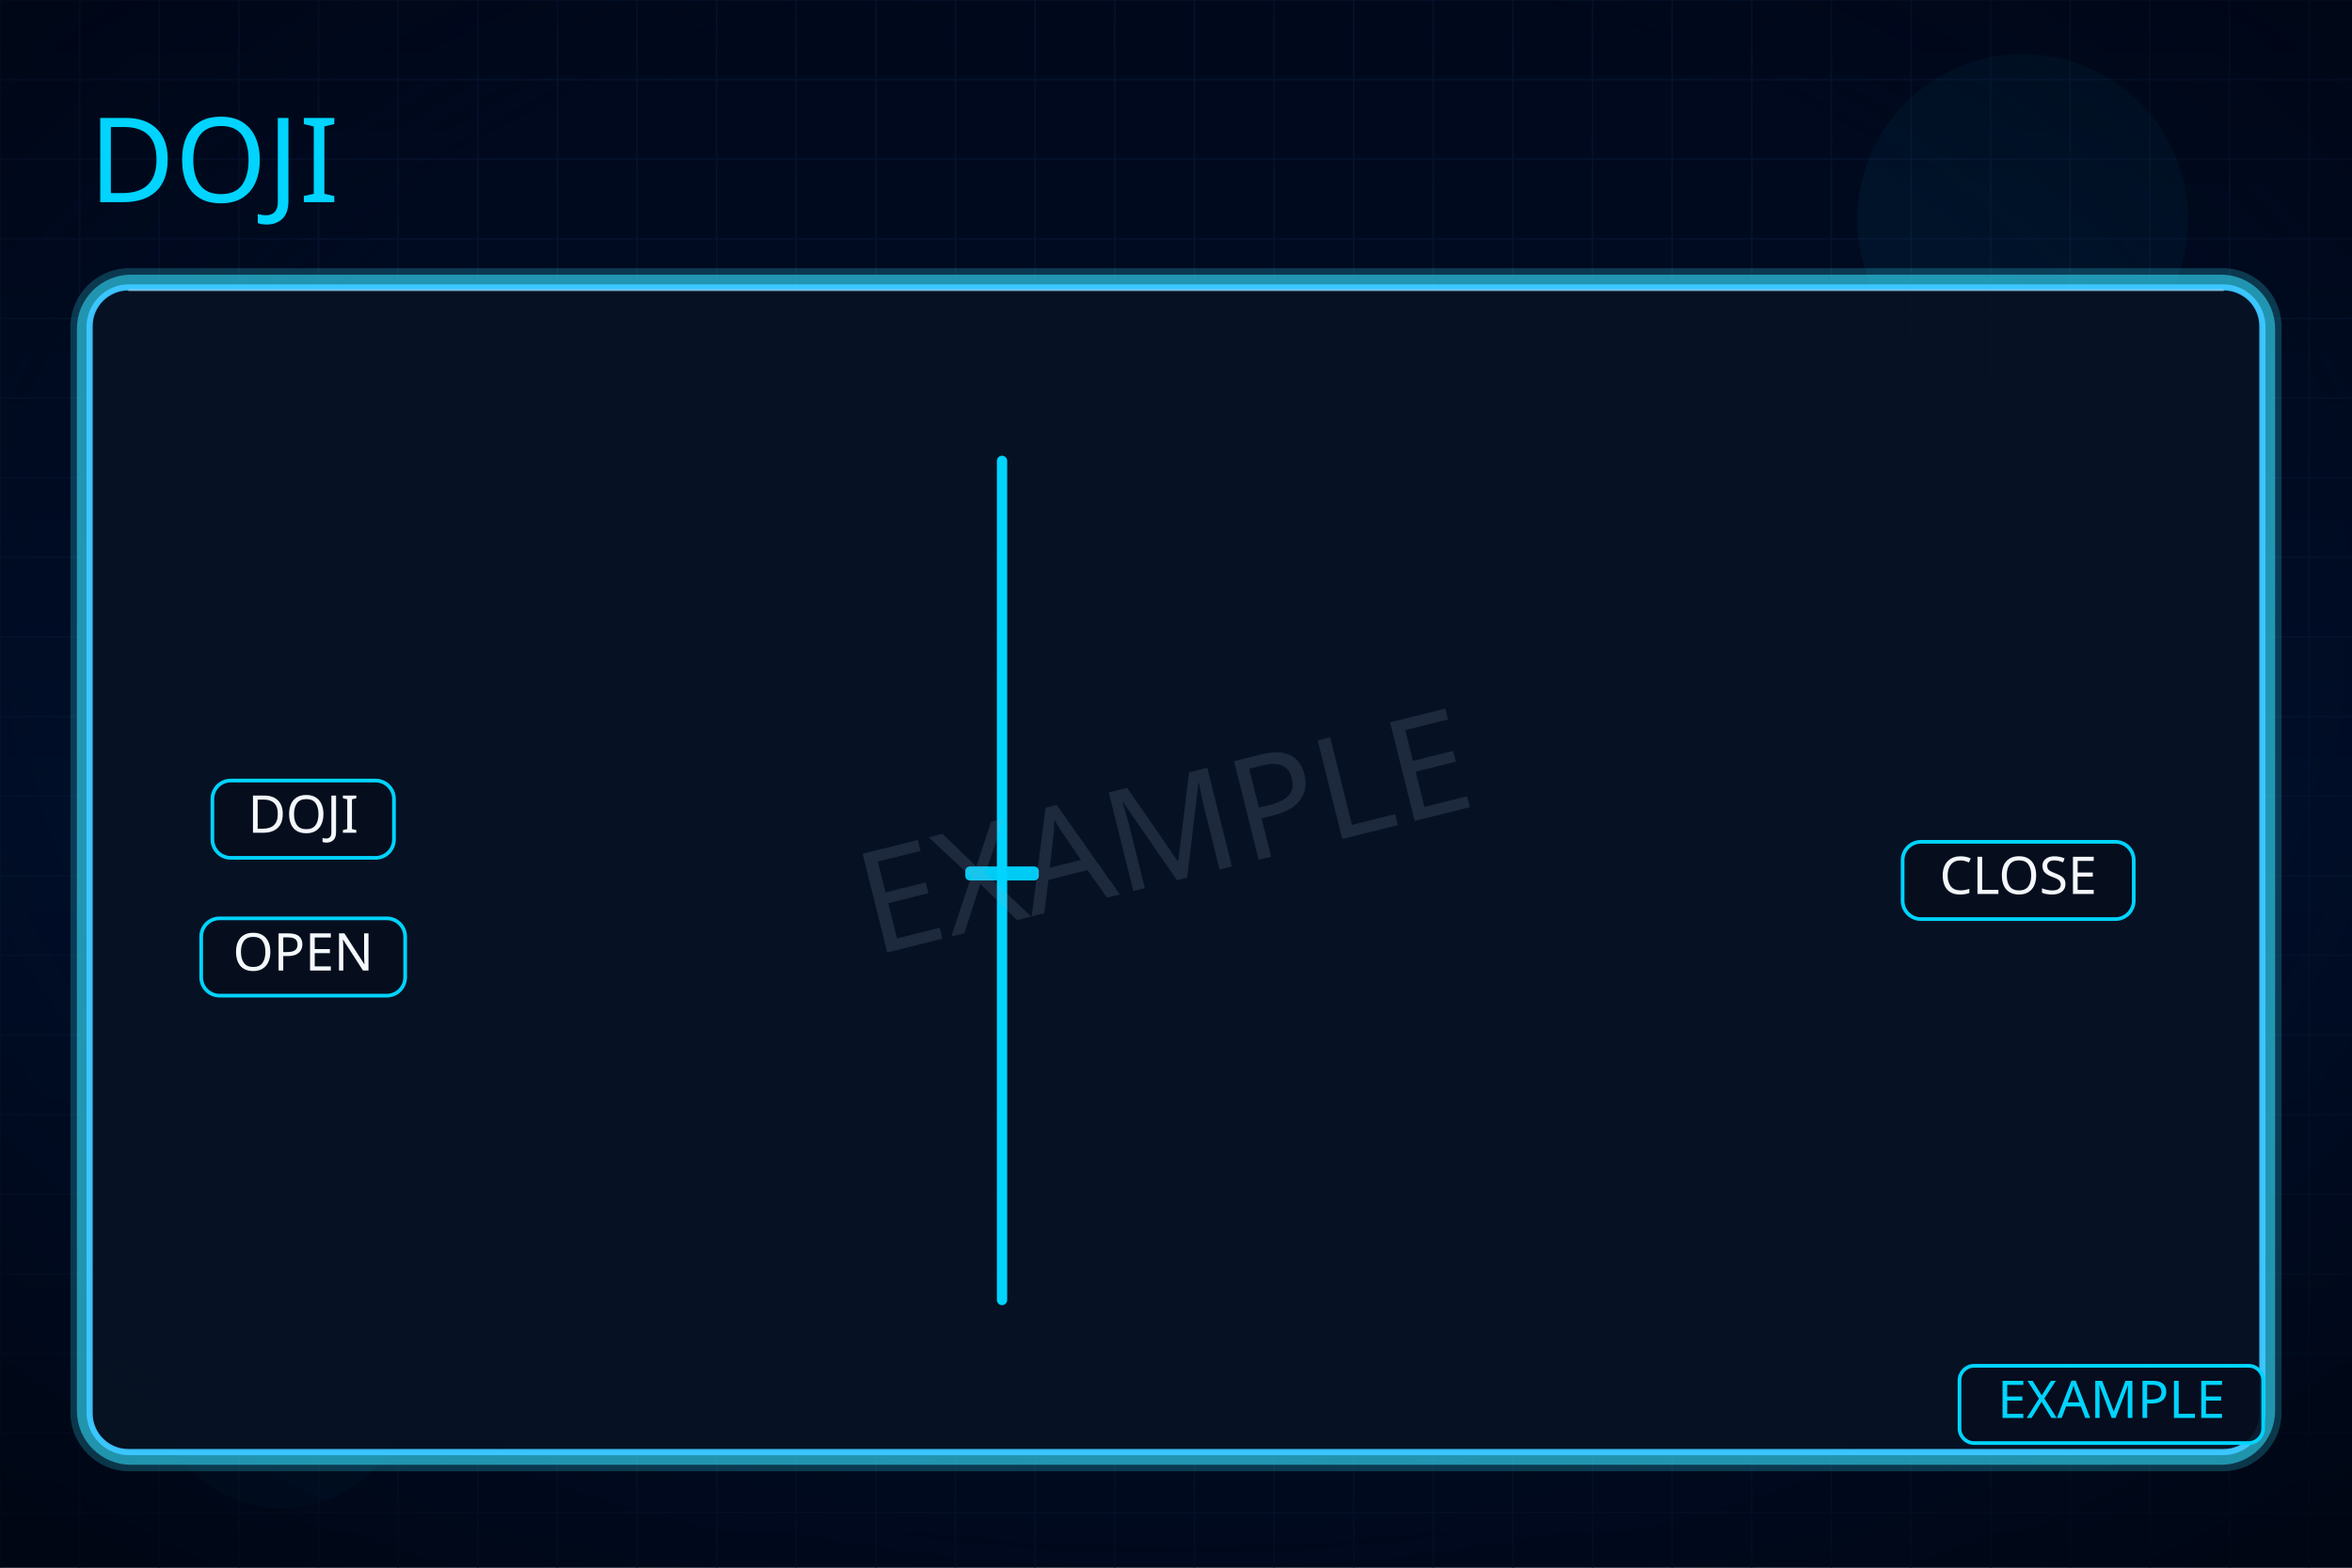
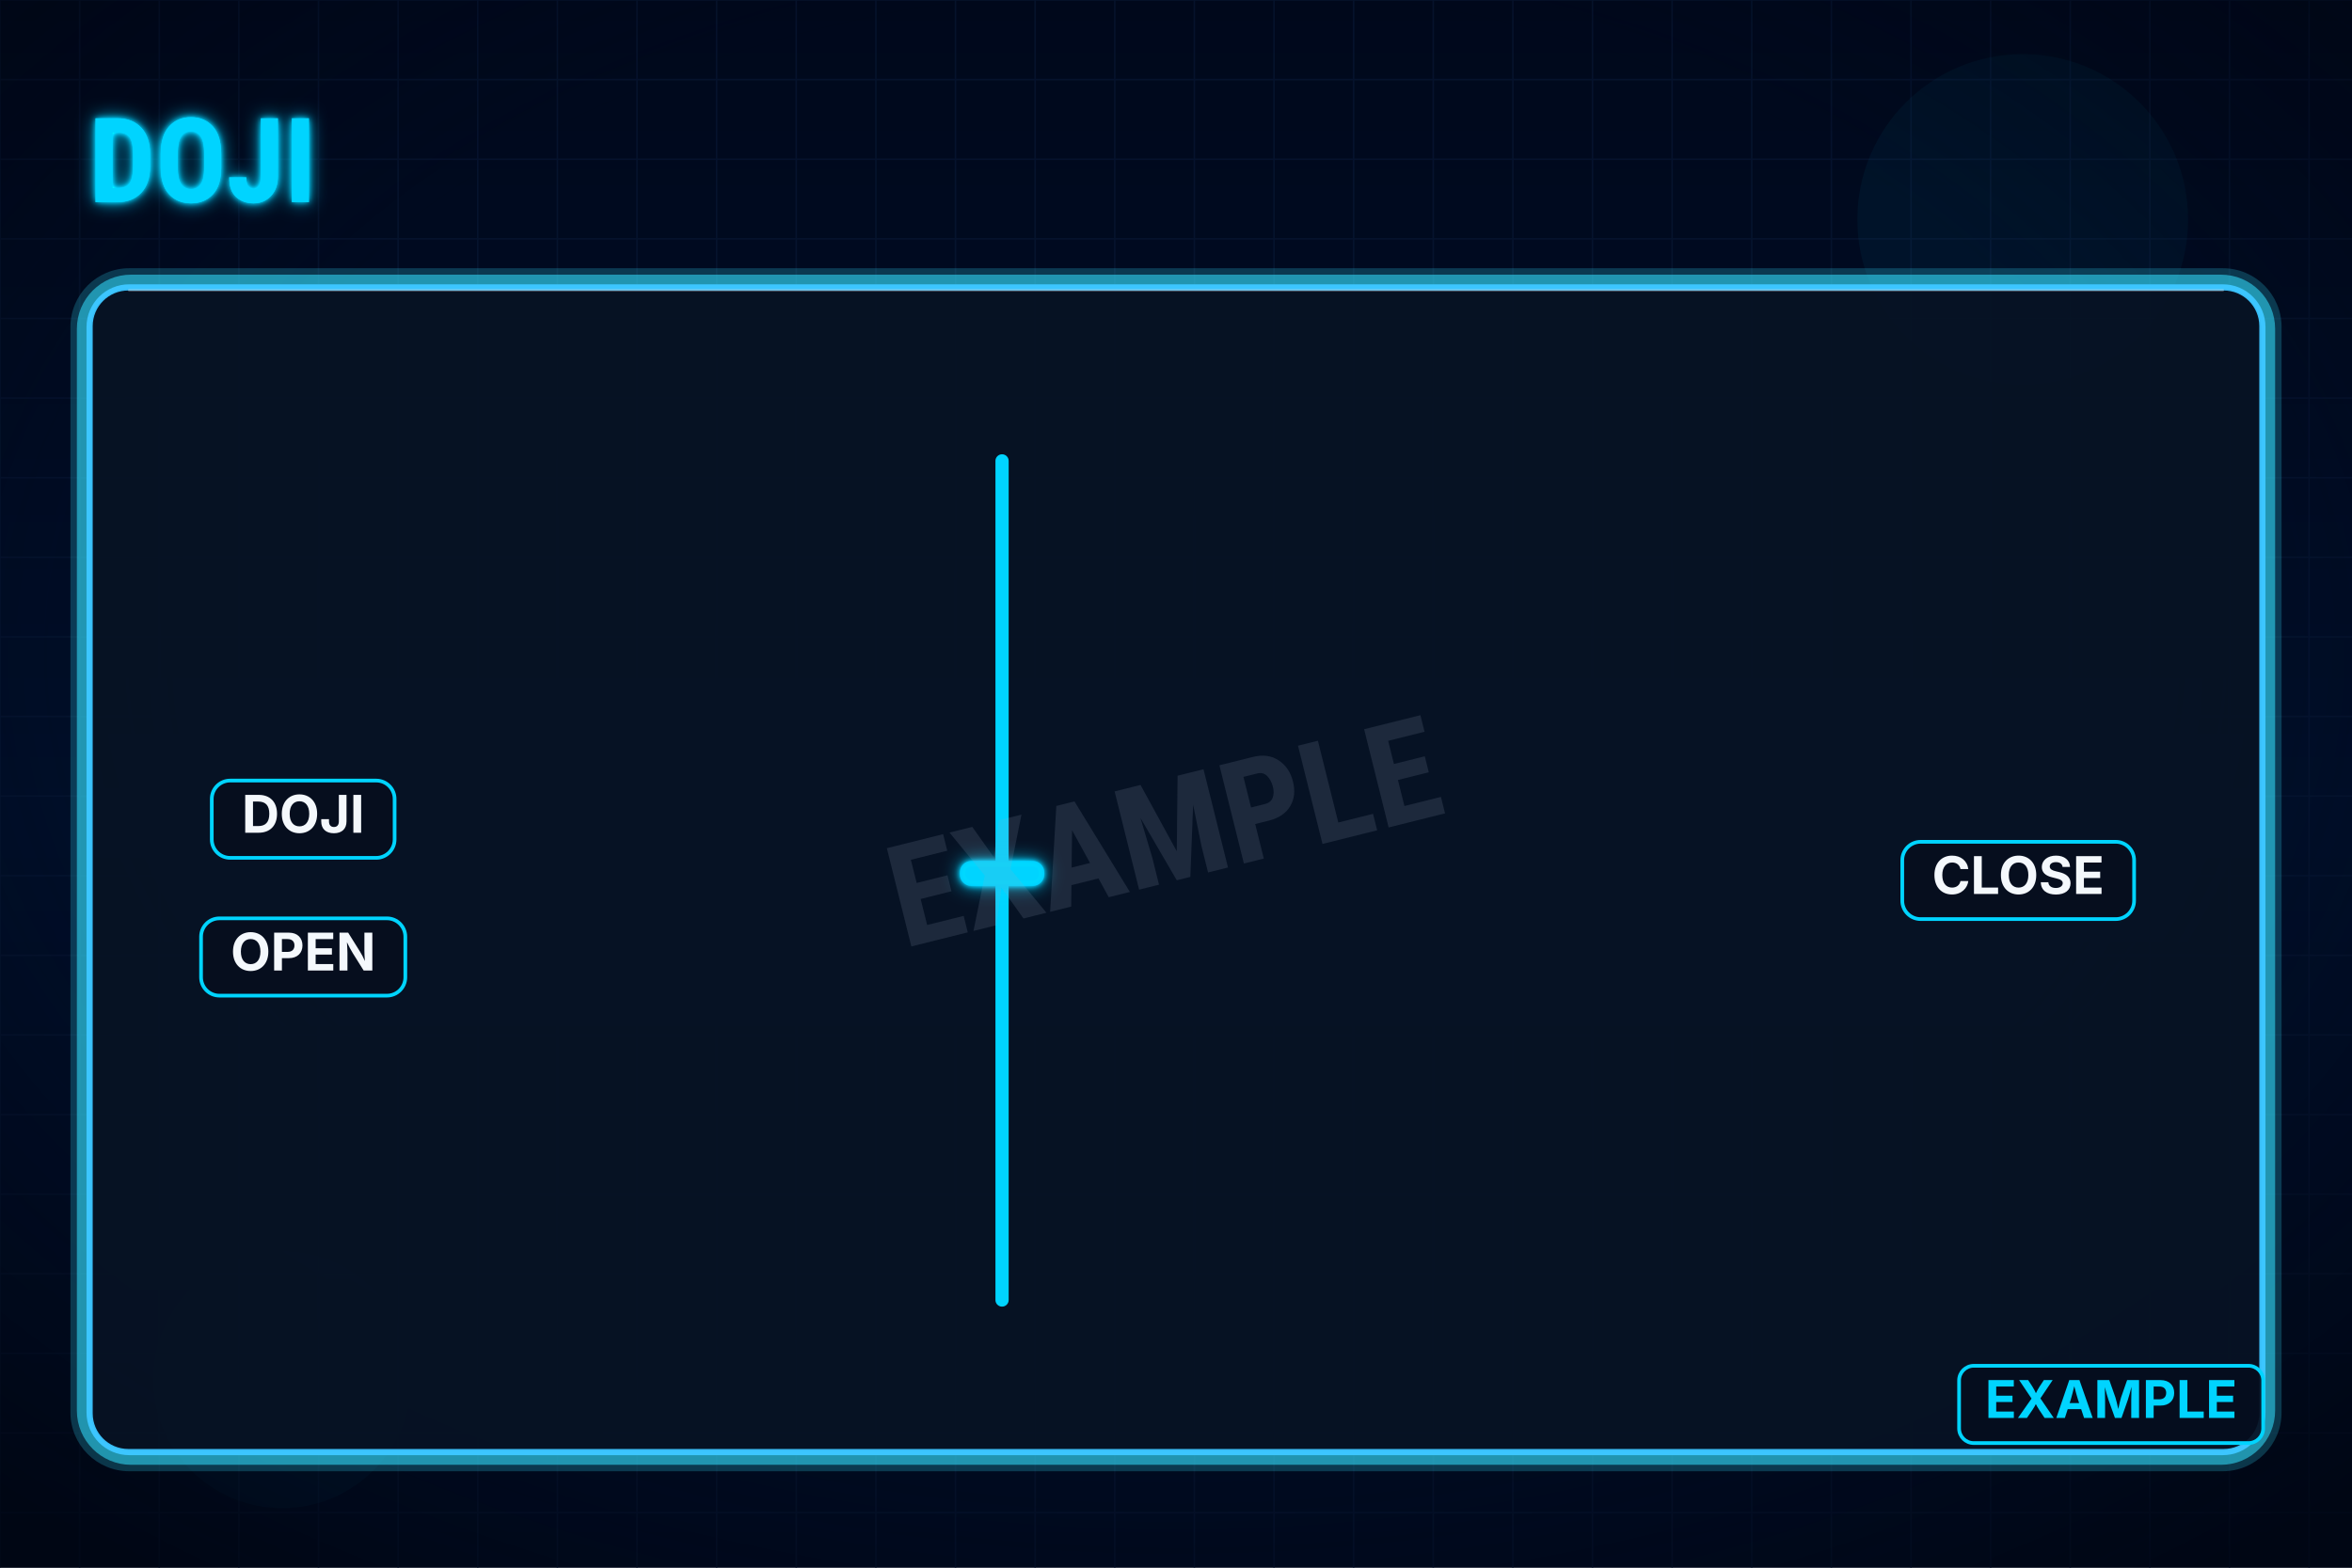
<svg xmlns="http://www.w3.org/2000/svg" width="1536" height="1024" viewBox="0 0 1536 1024">
  <defs>
    <style>
- @font-face { font-family: "Engine Regular"; src: url("../../../illustration_engine/assets/fonts/Inter-Regular.ttf") format("truetype"); font-weight: 400; font-style: normal; }
- @font-face { font-family: "Engine Semi"; src: url("../../../illustration_engine/assets/fonts/Inter-SemiBold.ttf") format("truetype"); font-weight: 400; font-style: normal; }
- @font-face { font-family: "Engine Bold"; src: url("../../../illustration_engine/assets/fonts/Inter-Bold.ttf") format("truetype"); font-weight: 400; font-style: normal; }
- @font-face { font-family: "Engine Condensed"; src: url("../../../illustration_engine/assets/fonts/RobotoCondensed-Bold.ttf") format("truetype"); font-weight: 400; font-style: normal; }
+ @font-face { font-family: "Inter"; src: url("file:///agent/repos/claude/skills/illustration-engine/illustration_engine/assets/fonts/Inter-Regular.ttf") format("truetype"); font-weight: normal; font-style: normal; }
+ @font-face { font-family: "Inter"; src: url("file:///agent/repos/claude/skills/illustration-engine/illustration_engine/assets/fonts/Inter-SemiBold.ttf") format("truetype"); font-weight: bold; font-style: normal; }
+ @font-face { font-family: "Inter"; src: url("file:///agent/repos/claude/skills/illustration-engine/illustration_engine/assets/fonts/Inter-Bold.ttf") format("truetype"); font-weight: bold; font-style: normal; }
+ @font-face { font-family: "Roboto Condensed"; src: url("file:///agent/repos/claude/skills/illustration-engine/illustration_engine/assets/fonts/RobotoCondensed-Bold.ttf") format("truetype"); font-weight: bold; font-style: normal; }
</style>
    <linearGradient id="bg1" x1="0" y1="0" x2="0" y2="1">
      <stop offset="0%" stop-color="#00081B" />
      <stop offset="52%" stop-color="#000F2A" />
      <stop offset="100%" stop-color="#000B21" />
    </linearGradient>
    <radialGradient id="vig2" cx="50%" cy="42%" r="72%">
      <stop offset="58%" stop-color="#00081B" stop-opacity="0" />
      <stop offset="100%" stop-color="#00040F" stop-opacity="0.72" />
    </radialGradient>
-     <filter id="softglow" x="-60%" y="-60%" width="220%" height="220%">
-       <feGaussianBlur stdDeviation="2.64" />
+     <filter id="bloom" x="-80%" y="-80%" width="260%" height="260%" color-interpolation-filters="sRGB">
+       <feGaussianBlur in="SourceGraphic" stdDeviation="6" result="wide" />
+       <feGaussianBlur in="SourceGraphic" stdDeviation="1.92" result="tight" />
+       <feComposite in="wide" in2="tight" operator="arithmetic" k1="0" k2="1" k3="1" k4="0" result="add" />
+       <feMerge>
+         <feMergeNode in="add" />
+         <feMergeNode in="SourceGraphic" />
+       </feMerge>
    </filter>
  </defs>
  <rect x="0" y="0" width="1536" height="1024" rx="0" ry="0" fill="url(#bg1)" fill-opacity="1" stroke="none" stroke-width="0" stroke-opacity="1" />
  <g opacity="0.55">
    <line x1="0" y1="0" x2="0" y2="1024" stroke="#0A1A38" stroke-width="1" stroke-linecap="round" stroke-opacity="1" />
    <line x1="52" y1="0" x2="52" y2="1024" stroke="#0A1A38" stroke-width="1" stroke-linecap="round" stroke-opacity="1" />
    <line x1="104" y1="0" x2="104" y2="1024" stroke="#0A1A38" stroke-width="1" stroke-linecap="round" stroke-opacity="1" />
    <line x1="156" y1="0" x2="156" y2="1024" stroke="#0A1A38" stroke-width="1" stroke-linecap="round" stroke-opacity="1" />
    <line x1="208" y1="0" x2="208" y2="1024" stroke="#0A1A38" stroke-width="1" stroke-linecap="round" stroke-opacity="1" />
    <line x1="260" y1="0" x2="260" y2="1024" stroke="#0A1A38" stroke-width="1" stroke-linecap="round" stroke-opacity="1" />
    <line x1="312" y1="0" x2="312" y2="1024" stroke="#0A1A38" stroke-width="1" stroke-linecap="round" stroke-opacity="1" />
    <line x1="364" y1="0" x2="364" y2="1024" stroke="#0A1A38" stroke-width="1" stroke-linecap="round" stroke-opacity="1" />
    <line x1="416" y1="0" x2="416" y2="1024" stroke="#0A1A38" stroke-width="1" stroke-linecap="round" stroke-opacity="1" />
    <line x1="468" y1="0" x2="468" y2="1024" stroke="#0A1A38" stroke-width="1" stroke-linecap="round" stroke-opacity="1" />
    <line x1="520" y1="0" x2="520" y2="1024" stroke="#0A1A38" stroke-width="1" stroke-linecap="round" stroke-opacity="1" />
    <line x1="572" y1="0" x2="572" y2="1024" stroke="#0A1A38" stroke-width="1" stroke-linecap="round" stroke-opacity="1" />
    <line x1="624" y1="0" x2="624" y2="1024" stroke="#0A1A38" stroke-width="1" stroke-linecap="round" stroke-opacity="1" />
    <line x1="676" y1="0" x2="676" y2="1024" stroke="#0A1A38" stroke-width="1" stroke-linecap="round" stroke-opacity="1" />
    <line x1="728" y1="0" x2="728" y2="1024" stroke="#0A1A38" stroke-width="1" stroke-linecap="round" stroke-opacity="1" />
    <line x1="780" y1="0" x2="780" y2="1024" stroke="#0A1A38" stroke-width="1" stroke-linecap="round" stroke-opacity="1" />
    <line x1="832" y1="0" x2="832" y2="1024" stroke="#0A1A38" stroke-width="1" stroke-linecap="round" stroke-opacity="1" />
    <line x1="884" y1="0" x2="884" y2="1024" stroke="#0A1A38" stroke-width="1" stroke-linecap="round" stroke-opacity="1" />
    <line x1="936" y1="0" x2="936" y2="1024" stroke="#0A1A38" stroke-width="1" stroke-linecap="round" stroke-opacity="1" />
    <line x1="988" y1="0" x2="988" y2="1024" stroke="#0A1A38" stroke-width="1" stroke-linecap="round" stroke-opacity="1" />
    <line x1="1040" y1="0" x2="1040" y2="1024" stroke="#0A1A38" stroke-width="1" stroke-linecap="round" stroke-opacity="1" />
    <line x1="1092" y1="0" x2="1092" y2="1024" stroke="#0A1A38" stroke-width="1" stroke-linecap="round" stroke-opacity="1" />
    <line x1="1144" y1="0" x2="1144" y2="1024" stroke="#0A1A38" stroke-width="1" stroke-linecap="round" stroke-opacity="1" />
    <line x1="1196" y1="0" x2="1196" y2="1024" stroke="#0A1A38" stroke-width="1" stroke-linecap="round" stroke-opacity="1" />
    <line x1="1248" y1="0" x2="1248" y2="1024" stroke="#0A1A38" stroke-width="1" stroke-linecap="round" stroke-opacity="1" />
    <line x1="1300" y1="0" x2="1300" y2="1024" stroke="#0A1A38" stroke-width="1" stroke-linecap="round" stroke-opacity="1" />
    <line x1="1352" y1="0" x2="1352" y2="1024" stroke="#0A1A38" stroke-width="1" stroke-linecap="round" stroke-opacity="1" />
    <line x1="1404" y1="0" x2="1404" y2="1024" stroke="#0A1A38" stroke-width="1" stroke-linecap="round" stroke-opacity="1" />
    <line x1="1456" y1="0" x2="1456" y2="1024" stroke="#0A1A38" stroke-width="1" stroke-linecap="round" stroke-opacity="1" />
    <line x1="1508" y1="0" x2="1508" y2="1024" stroke="#0A1A38" stroke-width="1" stroke-linecap="round" stroke-opacity="1" />
    <line x1="0" y1="0" x2="1536" y2="0" stroke="#0A1A38" stroke-width="1" stroke-linecap="round" stroke-opacity="1" />
    <line x1="0" y1="52" x2="1536" y2="52" stroke="#0A1A38" stroke-width="1" stroke-linecap="round" stroke-opacity="1" />
    <line x1="0" y1="104" x2="1536" y2="104" stroke="#0A1A38" stroke-width="1" stroke-linecap="round" stroke-opacity="1" />
    <line x1="0" y1="156" x2="1536" y2="156" stroke="#0A1A38" stroke-width="1" stroke-linecap="round" stroke-opacity="1" />
    <line x1="0" y1="208" x2="1536" y2="208" stroke="#0A1A38" stroke-width="1" stroke-linecap="round" stroke-opacity="1" />
    <line x1="0" y1="260" x2="1536" y2="260" stroke="#0A1A38" stroke-width="1" stroke-linecap="round" stroke-opacity="1" />
    <line x1="0" y1="312" x2="1536" y2="312" stroke="#0A1A38" stroke-width="1" stroke-linecap="round" stroke-opacity="1" />
    <line x1="0" y1="364" x2="1536" y2="364" stroke="#0A1A38" stroke-width="1" stroke-linecap="round" stroke-opacity="1" />
    <line x1="0" y1="416" x2="1536" y2="416" stroke="#0A1A38" stroke-width="1" stroke-linecap="round" stroke-opacity="1" />
    <line x1="0" y1="468" x2="1536" y2="468" stroke="#0A1A38" stroke-width="1" stroke-linecap="round" stroke-opacity="1" />
    <line x1="0" y1="520" x2="1536" y2="520" stroke="#0A1A38" stroke-width="1" stroke-linecap="round" stroke-opacity="1" />
    <line x1="0" y1="572" x2="1536" y2="572" stroke="#0A1A38" stroke-width="1" stroke-linecap="round" stroke-opacity="1" />
    <line x1="0" y1="624" x2="1536" y2="624" stroke="#0A1A38" stroke-width="1" stroke-linecap="round" stroke-opacity="1" />
    <line x1="0" y1="676" x2="1536" y2="676" stroke="#0A1A38" stroke-width="1" stroke-linecap="round" stroke-opacity="1" />
    <line x1="0" y1="728" x2="1536" y2="728" stroke="#0A1A38" stroke-width="1" stroke-linecap="round" stroke-opacity="1" />
    <line x1="0" y1="780" x2="1536" y2="780" stroke="#0A1A38" stroke-width="1" stroke-linecap="round" stroke-opacity="1" />
    <line x1="0" y1="832" x2="1536" y2="832" stroke="#0A1A38" stroke-width="1" stroke-linecap="round" stroke-opacity="1" />
    <line x1="0" y1="884" x2="1536" y2="884" stroke="#0A1A38" stroke-width="1" stroke-linecap="round" stroke-opacity="1" />
    <line x1="0" y1="936" x2="1536" y2="936" stroke="#0A1A38" stroke-width="1" stroke-linecap="round" stroke-opacity="1" />
    <line x1="0" y1="988" x2="1536" y2="988" stroke="#0A1A38" stroke-width="1" stroke-linecap="round" stroke-opacity="1" />
  </g>
  <circle cx="1320.96" cy="143.36" r="108" fill="#00D4FF" fill-opacity="0.045" stroke="none" stroke-width="0" />
  <circle cx="184.32" cy="901.12" r="84" fill="#00D4FF" fill-opacity="0.045" stroke="none" stroke-width="0" />
  <rect x="0" y="0" width="1536" height="1024" rx="0" ry="0" fill="url(#vig2)" fill-opacity="1" stroke="none" stroke-width="0" stroke-opacity="1" />
-   <text x="58" y="132.04" fill="#00D4FF" fill-opacity="1" font-family="Engine Condensed" font-size="77" text-anchor="start">DOJI</text>
+   <text x="58" y="132.04" fill="#00D4FF" fill-opacity="0.85" font-family="Roboto Condensed" font-weight="bold" font-size="77" text-anchor="start" filter="url(#bloom)">DOJI</text>
+   <text x="58" y="132.04" fill="#00D4FF" fill-opacity="1" font-family="Roboto Condensed" font-weight="bold" font-size="77" text-anchor="start">DOJI</text>
  <rect x="46" y="175.2" width="1444" height="785.8" rx="38.4" ry="38.4" fill="#33E0FF" fill-opacity="0.22" stroke="none" stroke-width="0" stroke-opacity="1" />
  <rect x="54.4" y="183.6" width="1427.2" height="769" rx="31.2" ry="31.2" fill="none" fill-opacity="1" stroke="#33E0FF" stroke-width="8.4" stroke-opacity="0.55" />
  <rect x="58" y="187.2" width="1420" height="761.8" rx="26.4" ry="26.4" fill="#060E1E" fill-opacity="0.9" stroke="#3CC6FF" stroke-width="3" stroke-opacity="1" />
  <rect x="59.8" y="189" width="1416.4" height="758.2" rx="24" ry="24" fill="none" fill-opacity="1" stroke="#3CC6FF" stroke-width="1.5" stroke-opacity="0.95" />
  <line x1="84.4" y1="189.6" x2="1451.6" y2="189.6" stroke="#F4F8FC" stroke-width="1.68" stroke-linecap="round" stroke-opacity="0.28" />
-   <line x1="654.4" y1="301.05" x2="654.4" y2="849.15" stroke="#00D4FF" stroke-width="18.82" stroke-linecap="round" stroke-opacity="0.95" filter="url(#softglow)" />
-   <line x1="654.4" y1="301.05" x2="654.4" y2="849.15" stroke="#00D4FF" stroke-width="6.72" stroke-linecap="round" stroke-opacity="1" />
-   <rect x="630.4" y="565.96" width="48" height="9.14" rx="3" ry="3" fill="#00D4FF" fill-opacity="0.95" stroke="none" stroke-width="0" stroke-opacity="1" />
-   <rect x="138.71" y="509.86" width="118.57" height="50.48" rx="12" ry="12" fill="#060E1E" fill-opacity="0.88" stroke="#00D4FF" stroke-width="2.4" stroke-opacity="1" />
-   <text x="198" y="543.94" fill="#F4F8FC" fill-opacity="1" font-family="Engine Bold" font-size="34" text-anchor="middle">DOJI</text>
-   <rect x="131.39" y="599.86" width="133.21" height="50.48" rx="12" ry="12" fill="#060E1E" fill-opacity="0.88" stroke="#00D4FF" stroke-width="2.4" stroke-opacity="1" />
-   <text x="198" y="633.94" fill="#F4F8FC" fill-opacity="1" font-family="Engine Bold" font-size="34" text-anchor="middle">OPEN</text>
-   <rect x="1242.53" y="549.86" width="150.93" height="50.48" rx="12" ry="12" fill="#060E1E" fill-opacity="0.88" stroke="#00D4FF" stroke-width="2.4" stroke-opacity="1" />
-   <text x="1318" y="583.94" fill="#F4F8FC" fill-opacity="1" font-family="Engine Bold" font-size="34" text-anchor="middle">CLOSE</text>
-   <text x="768" y="575.1" fill="#9AA8BC" fill-opacity="0.16" font-family="Engine Condensed" font-size="93" text-anchor="middle" transform="rotate(-14 768 575.1)">EXAMPLE</text>
-   <rect x="1279.67" y="892.12" width="198.33" height="50.48" rx="9.6" ry="9.6" fill="#060E1E" fill-opacity="0.92" stroke="#00D4FF" stroke-width="2.4" stroke-opacity="1" />
-   <text x="1378.83" y="926.2" fill="#00D4FF" fill-opacity="1" font-family="Engine Bold" font-size="34" text-anchor="middle">EXAMPLE</text>
+   <line x1="654.4" y1="301.05" x2="654.4" y2="849.15" stroke="#00D4FF" stroke-width="29.38" stroke-linecap="round" stroke-opacity="0.95" filter="url(#bloom)" />
+   <line x1="654.4" y1="301.05" x2="654.4" y2="849.15" stroke="#00D4FF" stroke-width="8.64" stroke-linecap="round" stroke-opacity="1" />
+   <rect x="626.8" y="562.36" width="55.2" height="16.34" rx="7.6" ry="7.6" fill="#00D4FF" fill-opacity="0.9" stroke="none" stroke-width="0" stroke-opacity="1" filter="url(#bloom)" />
+   <rect x="630.4" y="565.96" width="48" height="9.14" rx="4" ry="4" fill="#00D4FF" fill-opacity="1" stroke="none" stroke-width="0" stroke-opacity="1" />
+   <rect x="138.3" y="509.86" width="119.4" height="50.48" rx="12" ry="12" fill="#060E1E" fill-opacity="0.88" stroke="#00D4FF" stroke-width="2.4" stroke-opacity="1" />
+   <text x="198" y="543.94" fill="#F4F8FC" fill-opacity="1" font-family="Inter" font-weight="bold" font-size="34" text-anchor="middle">DOJI</text>
+   <rect x="131.3" y="599.86" width="133.4" height="50.48" rx="12" ry="12" fill="#060E1E" fill-opacity="0.88" stroke="#00D4FF" stroke-width="2.4" stroke-opacity="1" />
+   <text x="198" y="633.94" fill="#F4F8FC" fill-opacity="1" font-family="Inter" font-weight="bold" font-size="34" text-anchor="middle">OPEN</text>
+   <rect x="1242.3" y="549.86" width="151.4" height="50.48" rx="12" ry="12" fill="#060E1E" fill-opacity="0.88" stroke="#00D4FF" stroke-width="2.4" stroke-opacity="1" />
+   <text x="1318" y="583.94" fill="#F4F8FC" fill-opacity="1" font-family="Inter" font-weight="bold" font-size="34" text-anchor="middle">CLOSE</text>
+   <text x="768" y="575.1" fill="#9AA8BC" fill-opacity="0.16" font-family="Roboto Condensed" font-weight="bold" font-size="93" text-anchor="middle" transform="rotate(-14 768 575.1)">EXAMPLE</text>
+   <rect x="1279.4" y="892.12" width="198.6" height="50.48" rx="9.6" ry="9.6" fill="#060E1E" fill-opacity="0.92" stroke="#00D4FF" stroke-width="2.4" stroke-opacity="1" />
+   <text x="1378.7" y="926.2" fill="#00D4FF" fill-opacity="1" font-family="Inter" font-weight="bold" font-size="34" text-anchor="middle">EXAMPLE</text>
</svg>
